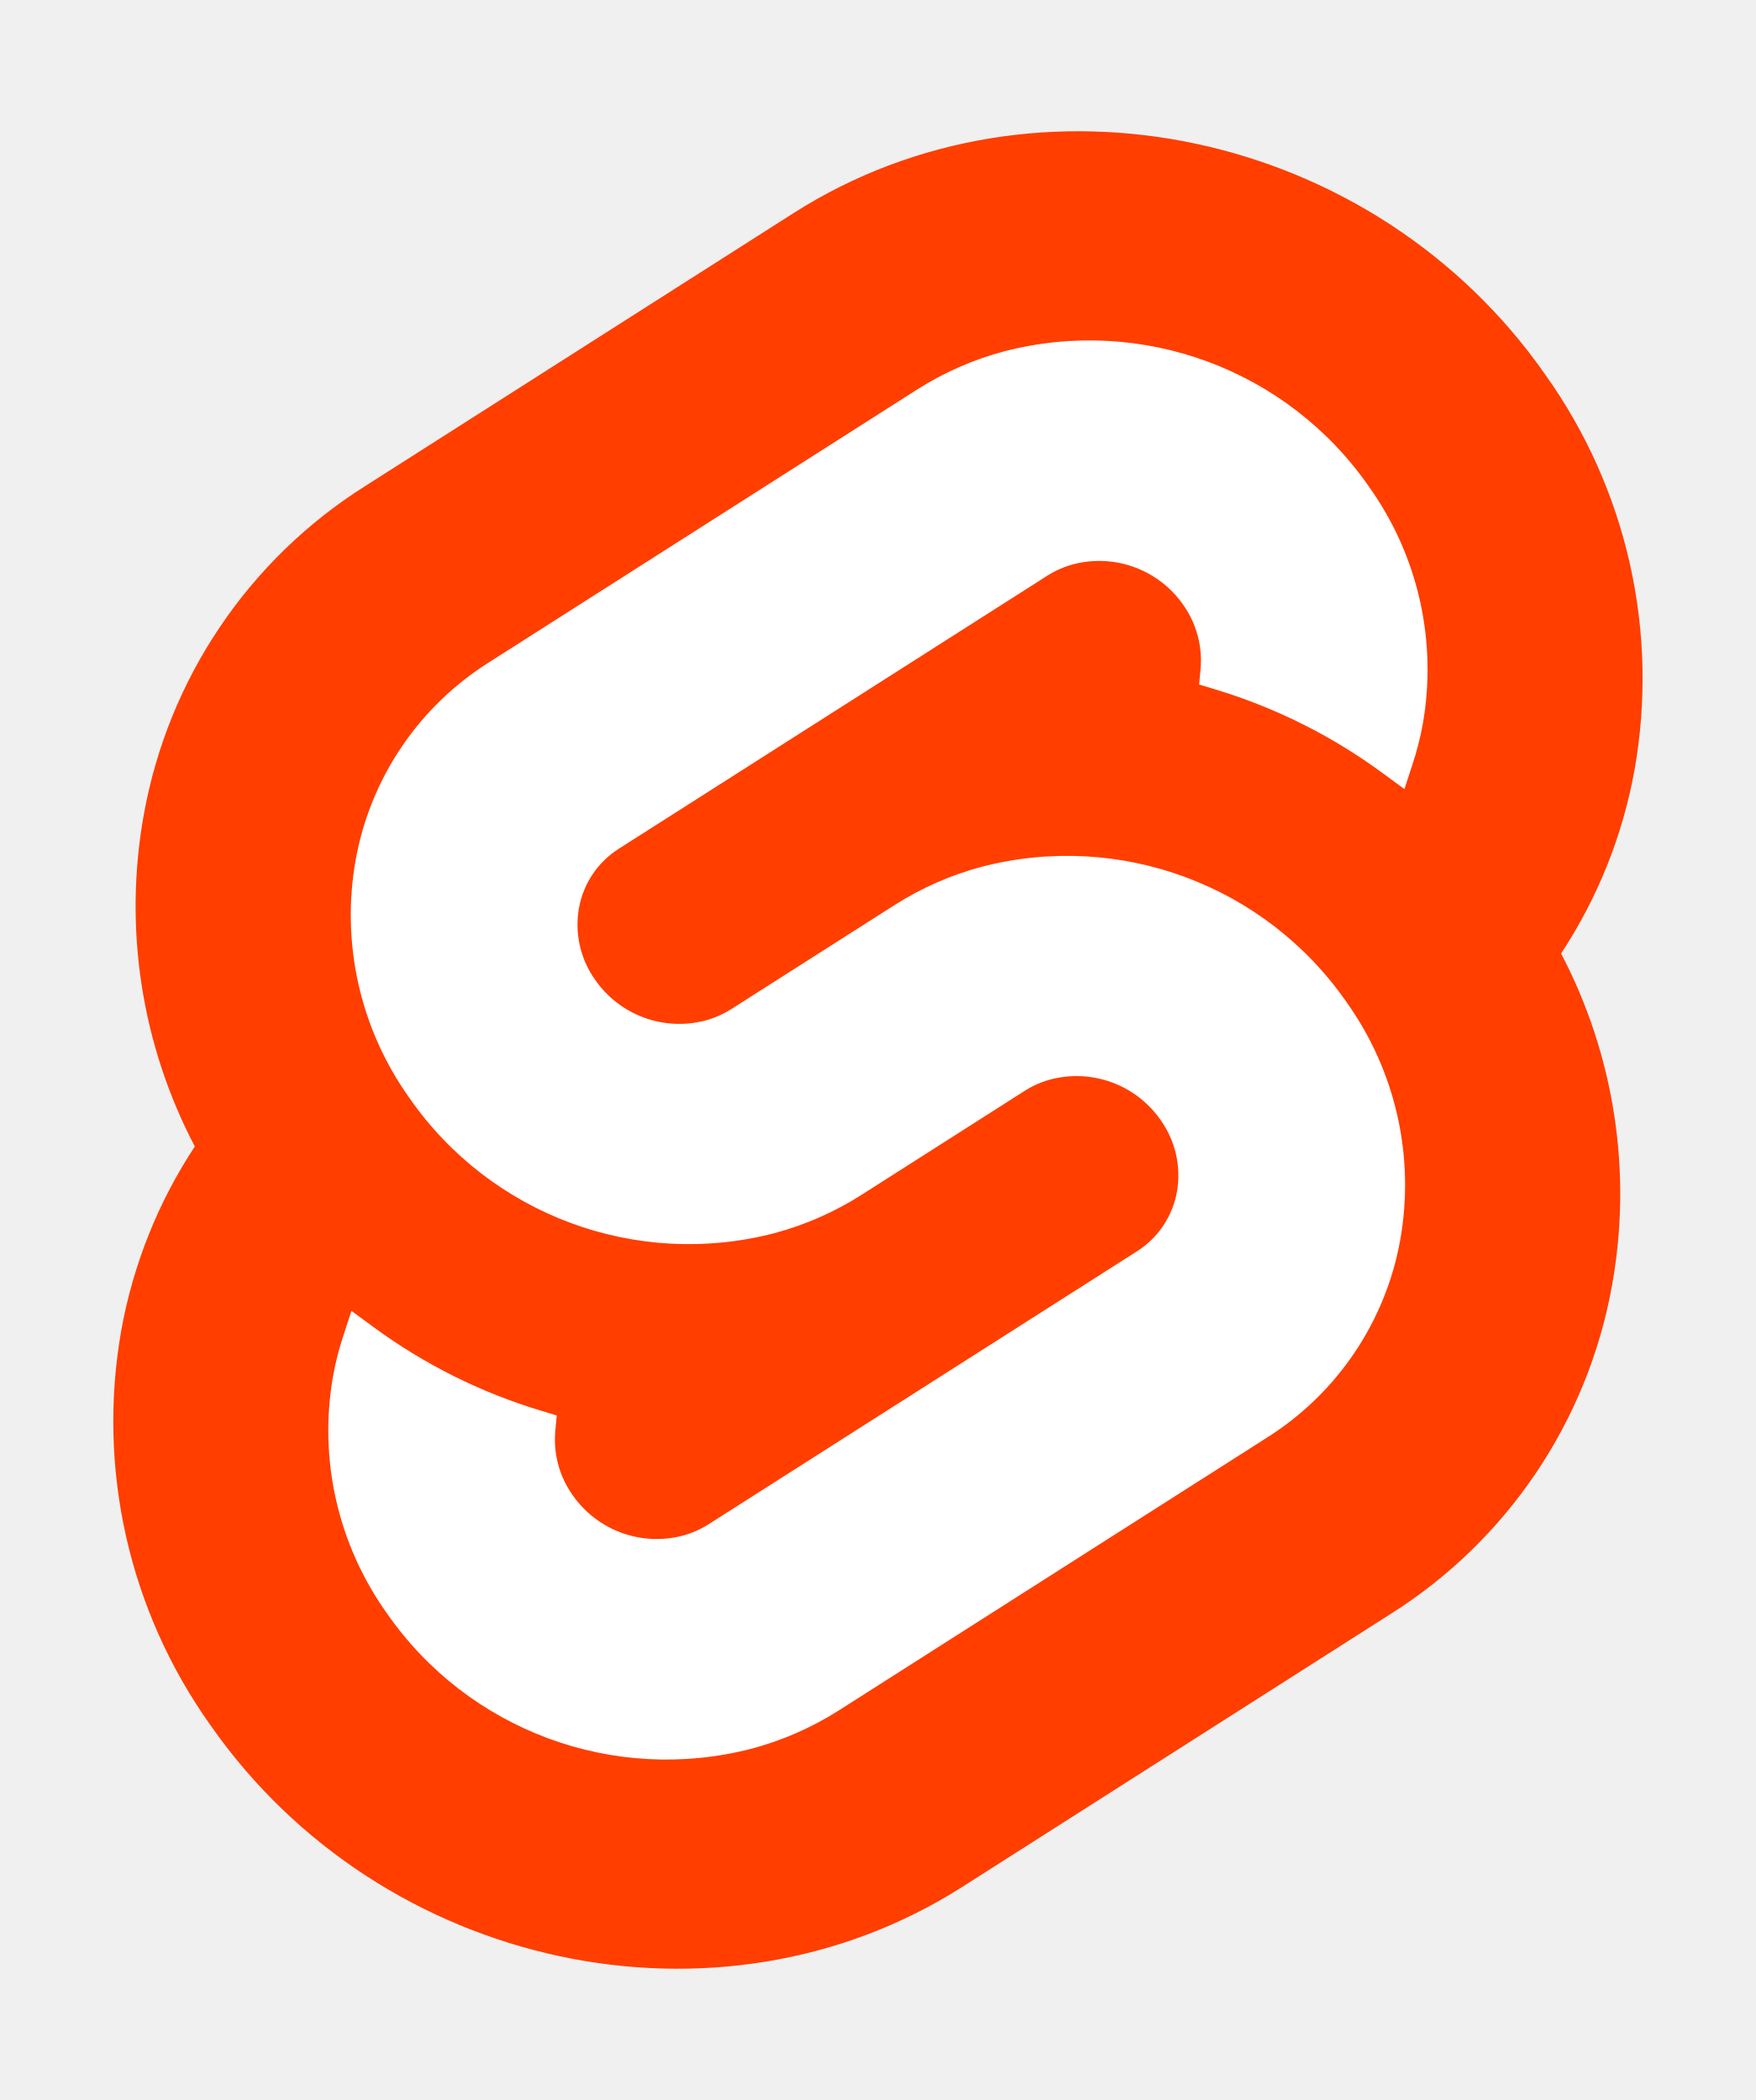
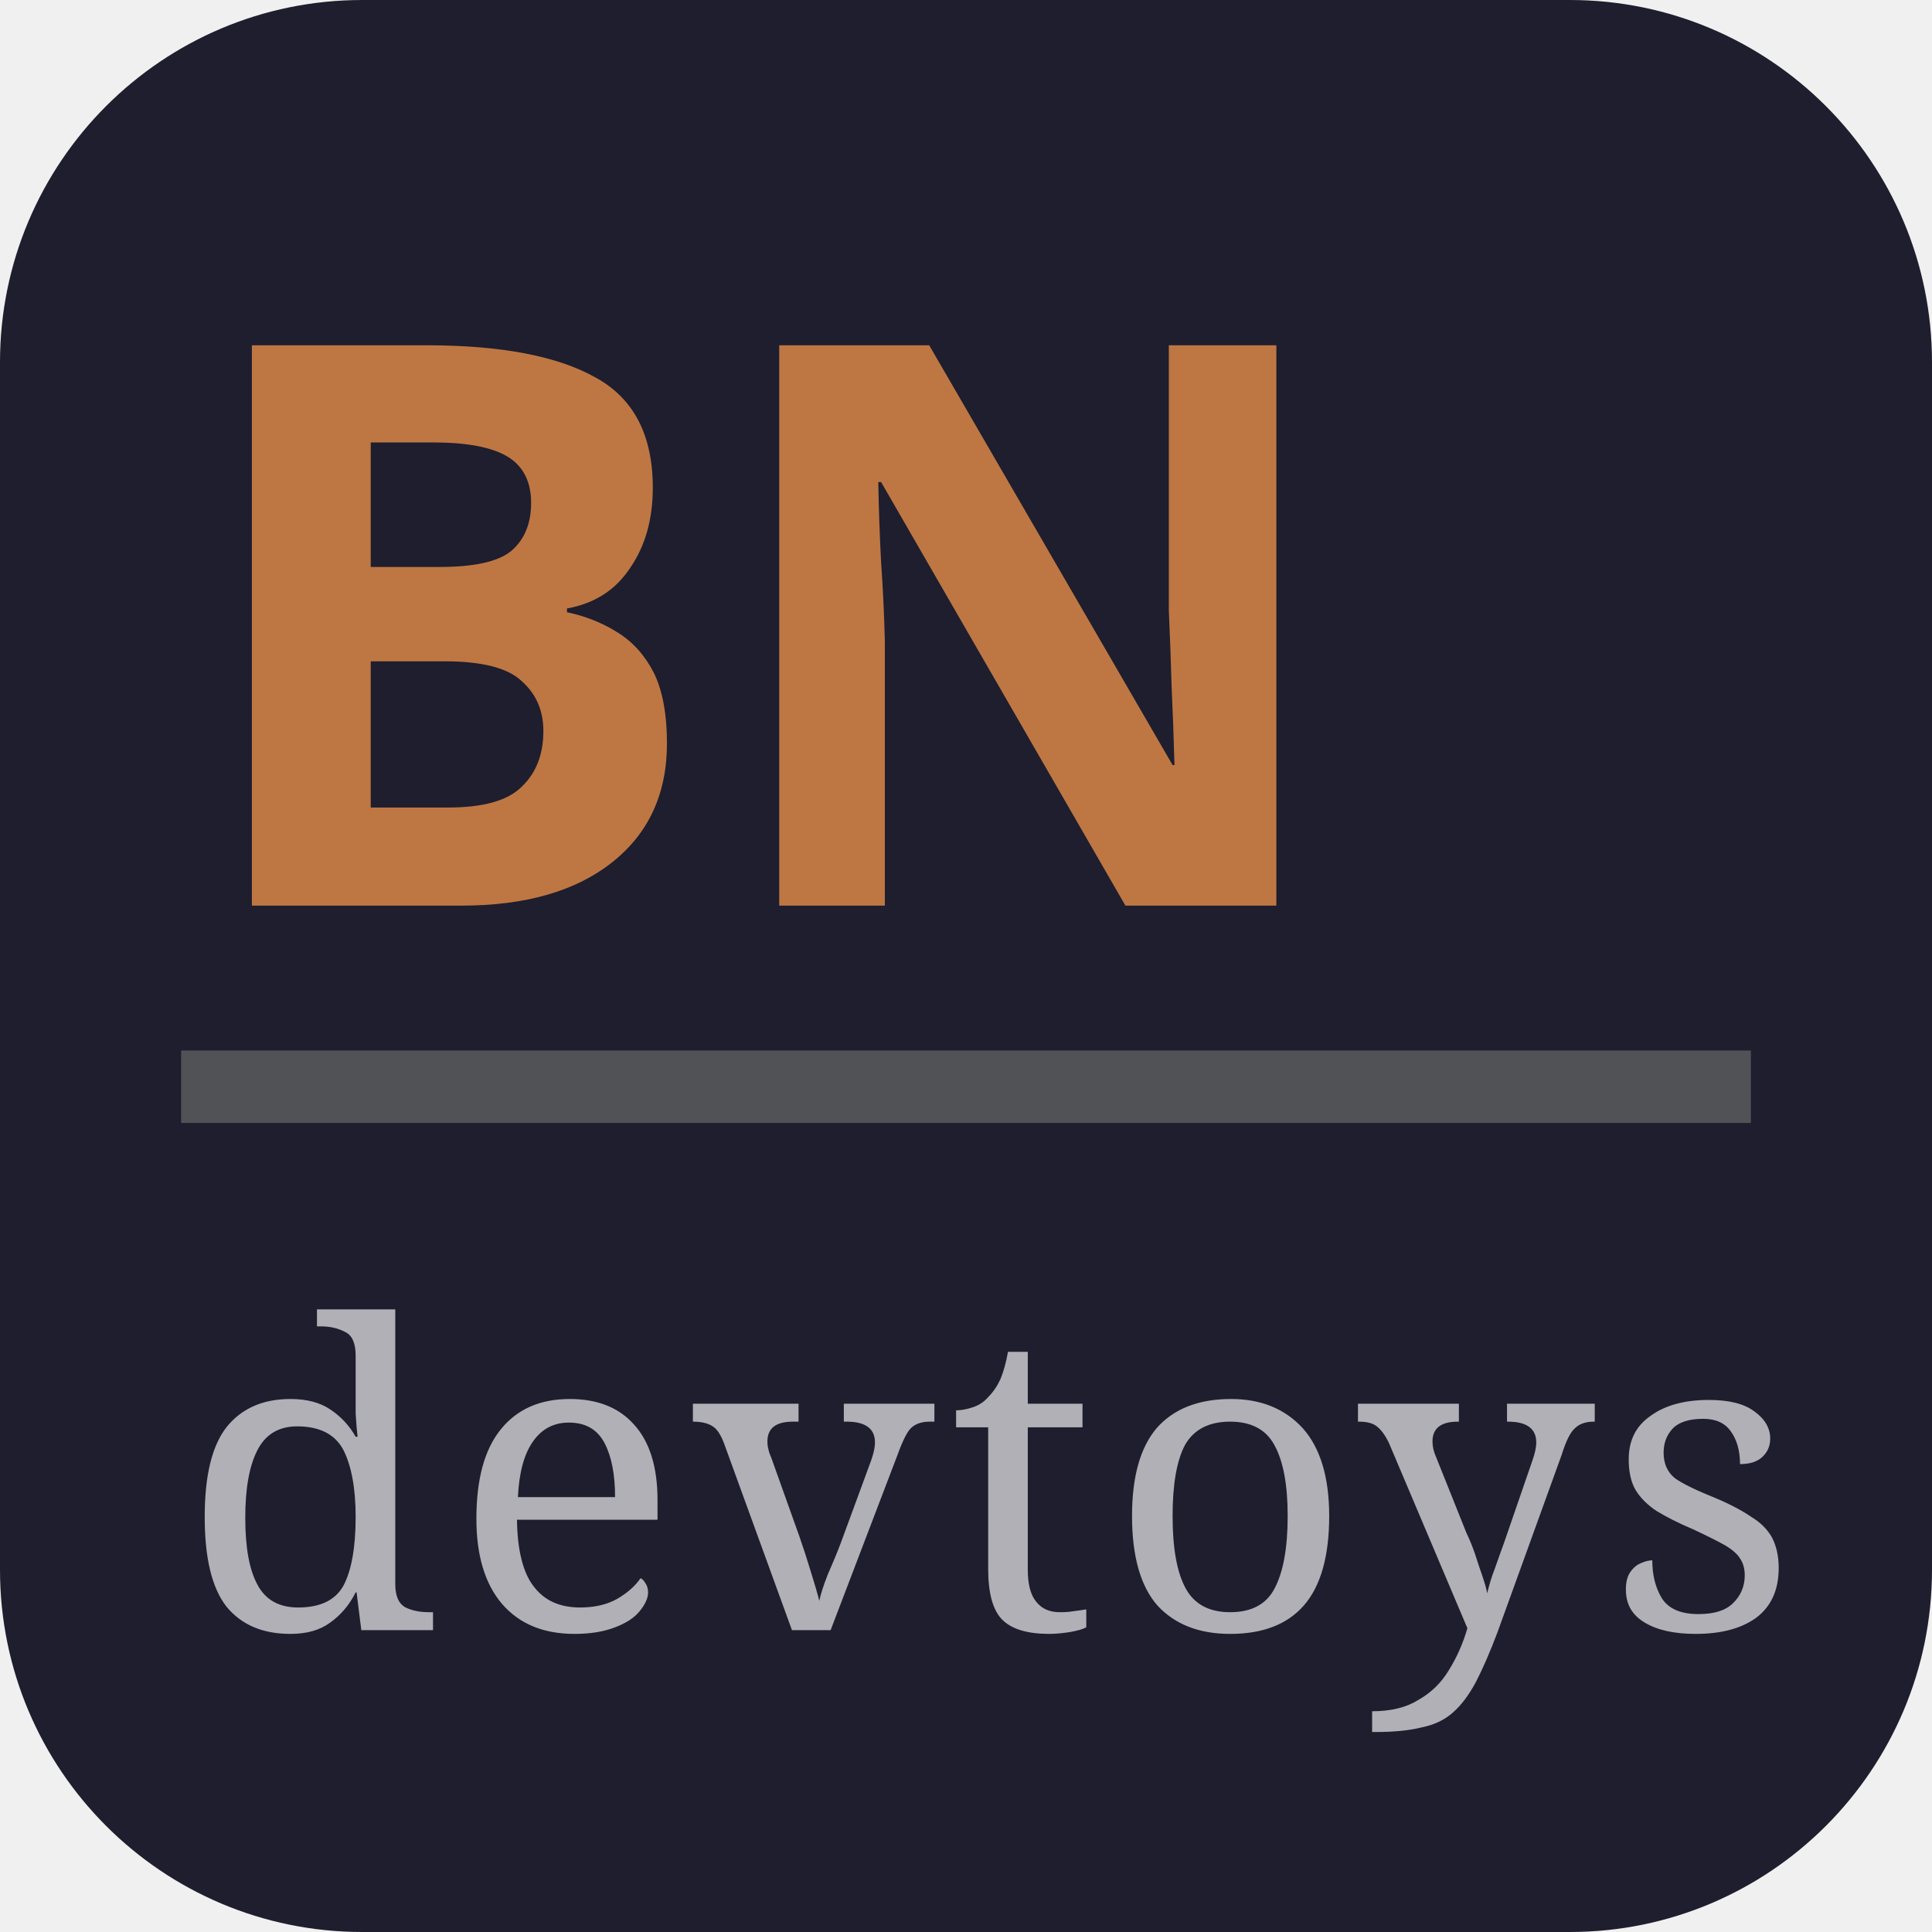
- <svg xmlns="http://www.w3.org/2000/svg" width="107" height="128" viewBox="0 0 107 128">
-   <path d="M94.157 22.819c-10.4-14.885-30.94-19.297-45.792-9.835L22.282 29.608A29.92 29.92 0 0 0 8.764 49.65a31.5 31.5 0 0 0 3.108 20.231 30 30 0 0 0-4.477 11.183 31.9 31.9 0 0 0 5.448 24.116c10.402 14.887 30.942 19.297 45.791 9.835l26.083-16.624A29.92 29.92 0 0 0 98.235 78.35a31.53 31.53 0 0 0-3.105-20.232 30 30 0 0 0 4.474-11.182 31.88 31.88 0 0 0-5.447-24.116" style="fill:#ff3e00" />
-   <path d="M45.817 106.582a20.72 20.72 0 0 1-22.237-8.243 19.17 19.17 0 0 1-3.277-14.503 18 18 0 0 1 .624-2.435l.49-1.498 1.337.981a33.6 33.6 0 0 0 10.203 5.098l.97.294-.09.968a5.85 5.85 0 0 0 1.052 3.878 6.24 6.24 0 0 0 6.695 2.485 5.8 5.8 0 0 0 1.603-.704L69.27 76.28a5.43 5.43 0 0 0 2.45-3.631 5.8 5.8 0 0 0-.987-4.371 6.24 6.24 0 0 0-6.698-2.487 5.7 5.7 0 0 0-1.6.704l-9.953 6.345a19 19 0 0 1-5.296 2.326 20.72 20.72 0 0 1-22.237-8.243 19.17 19.17 0 0 1-3.277-14.502 17.99 17.99 0 0 1 8.13-12.052l26.081-16.623a19 19 0 0 1 5.3-2.329 20.72 20.72 0 0 1 22.237 8.243 19.17 19.17 0 0 1 3.277 14.503 18 18 0 0 1-.624 2.435l-.49 1.498-1.337-.98a33.6 33.6 0 0 0-10.203-5.1l-.97-.294.09-.968a5.86 5.86 0 0 0-1.052-3.878 6.24 6.24 0 0 0-6.696-2.485 5.8 5.8 0 0 0-1.602.704L37.73 51.72a5.42 5.42 0 0 0-2.449 3.63 5.79 5.79 0 0 0 .986 4.372 6.24 6.24 0 0 0 6.698 2.486 5.8 5.8 0 0 0 1.602-.704l9.952-6.342a19 19 0 0 1 5.295-2.328 20.72 20.72 0 0 1 22.237 8.242 19.17 19.17 0 0 1 3.277 14.503 18 18 0 0 1-8.13 12.053l-26.081 16.622a19 19 0 0 1-5.3 2.328" style="fill:#fff" />
+ <svg xmlns="http://www.w3.org/2000/svg" width="32" height="32" viewBox="0 0 32 32" version="1.1">
+   <rect width="32" height="32" rx="6" fill="#1e1e2e" />
+   <text style="font-weight:bold;font-size:13px;font-family:'League Spartan',sans-serif;fill:#be7743" x="3" y="15" id="bn-top">BN</text>
+   <line x1="3" y1="18" x2="29" y2="18" stroke="#505256" stroke-width="1.2" stroke-linecap="butt" />
+   <text style="font-size:7px;font-family:Sanchez,serif;fill:#ffffff;fill-opacity:0.65" x="3" y="27" id="dt-bottom" letter-spacing="0.2">devtoys</text>
</svg>
